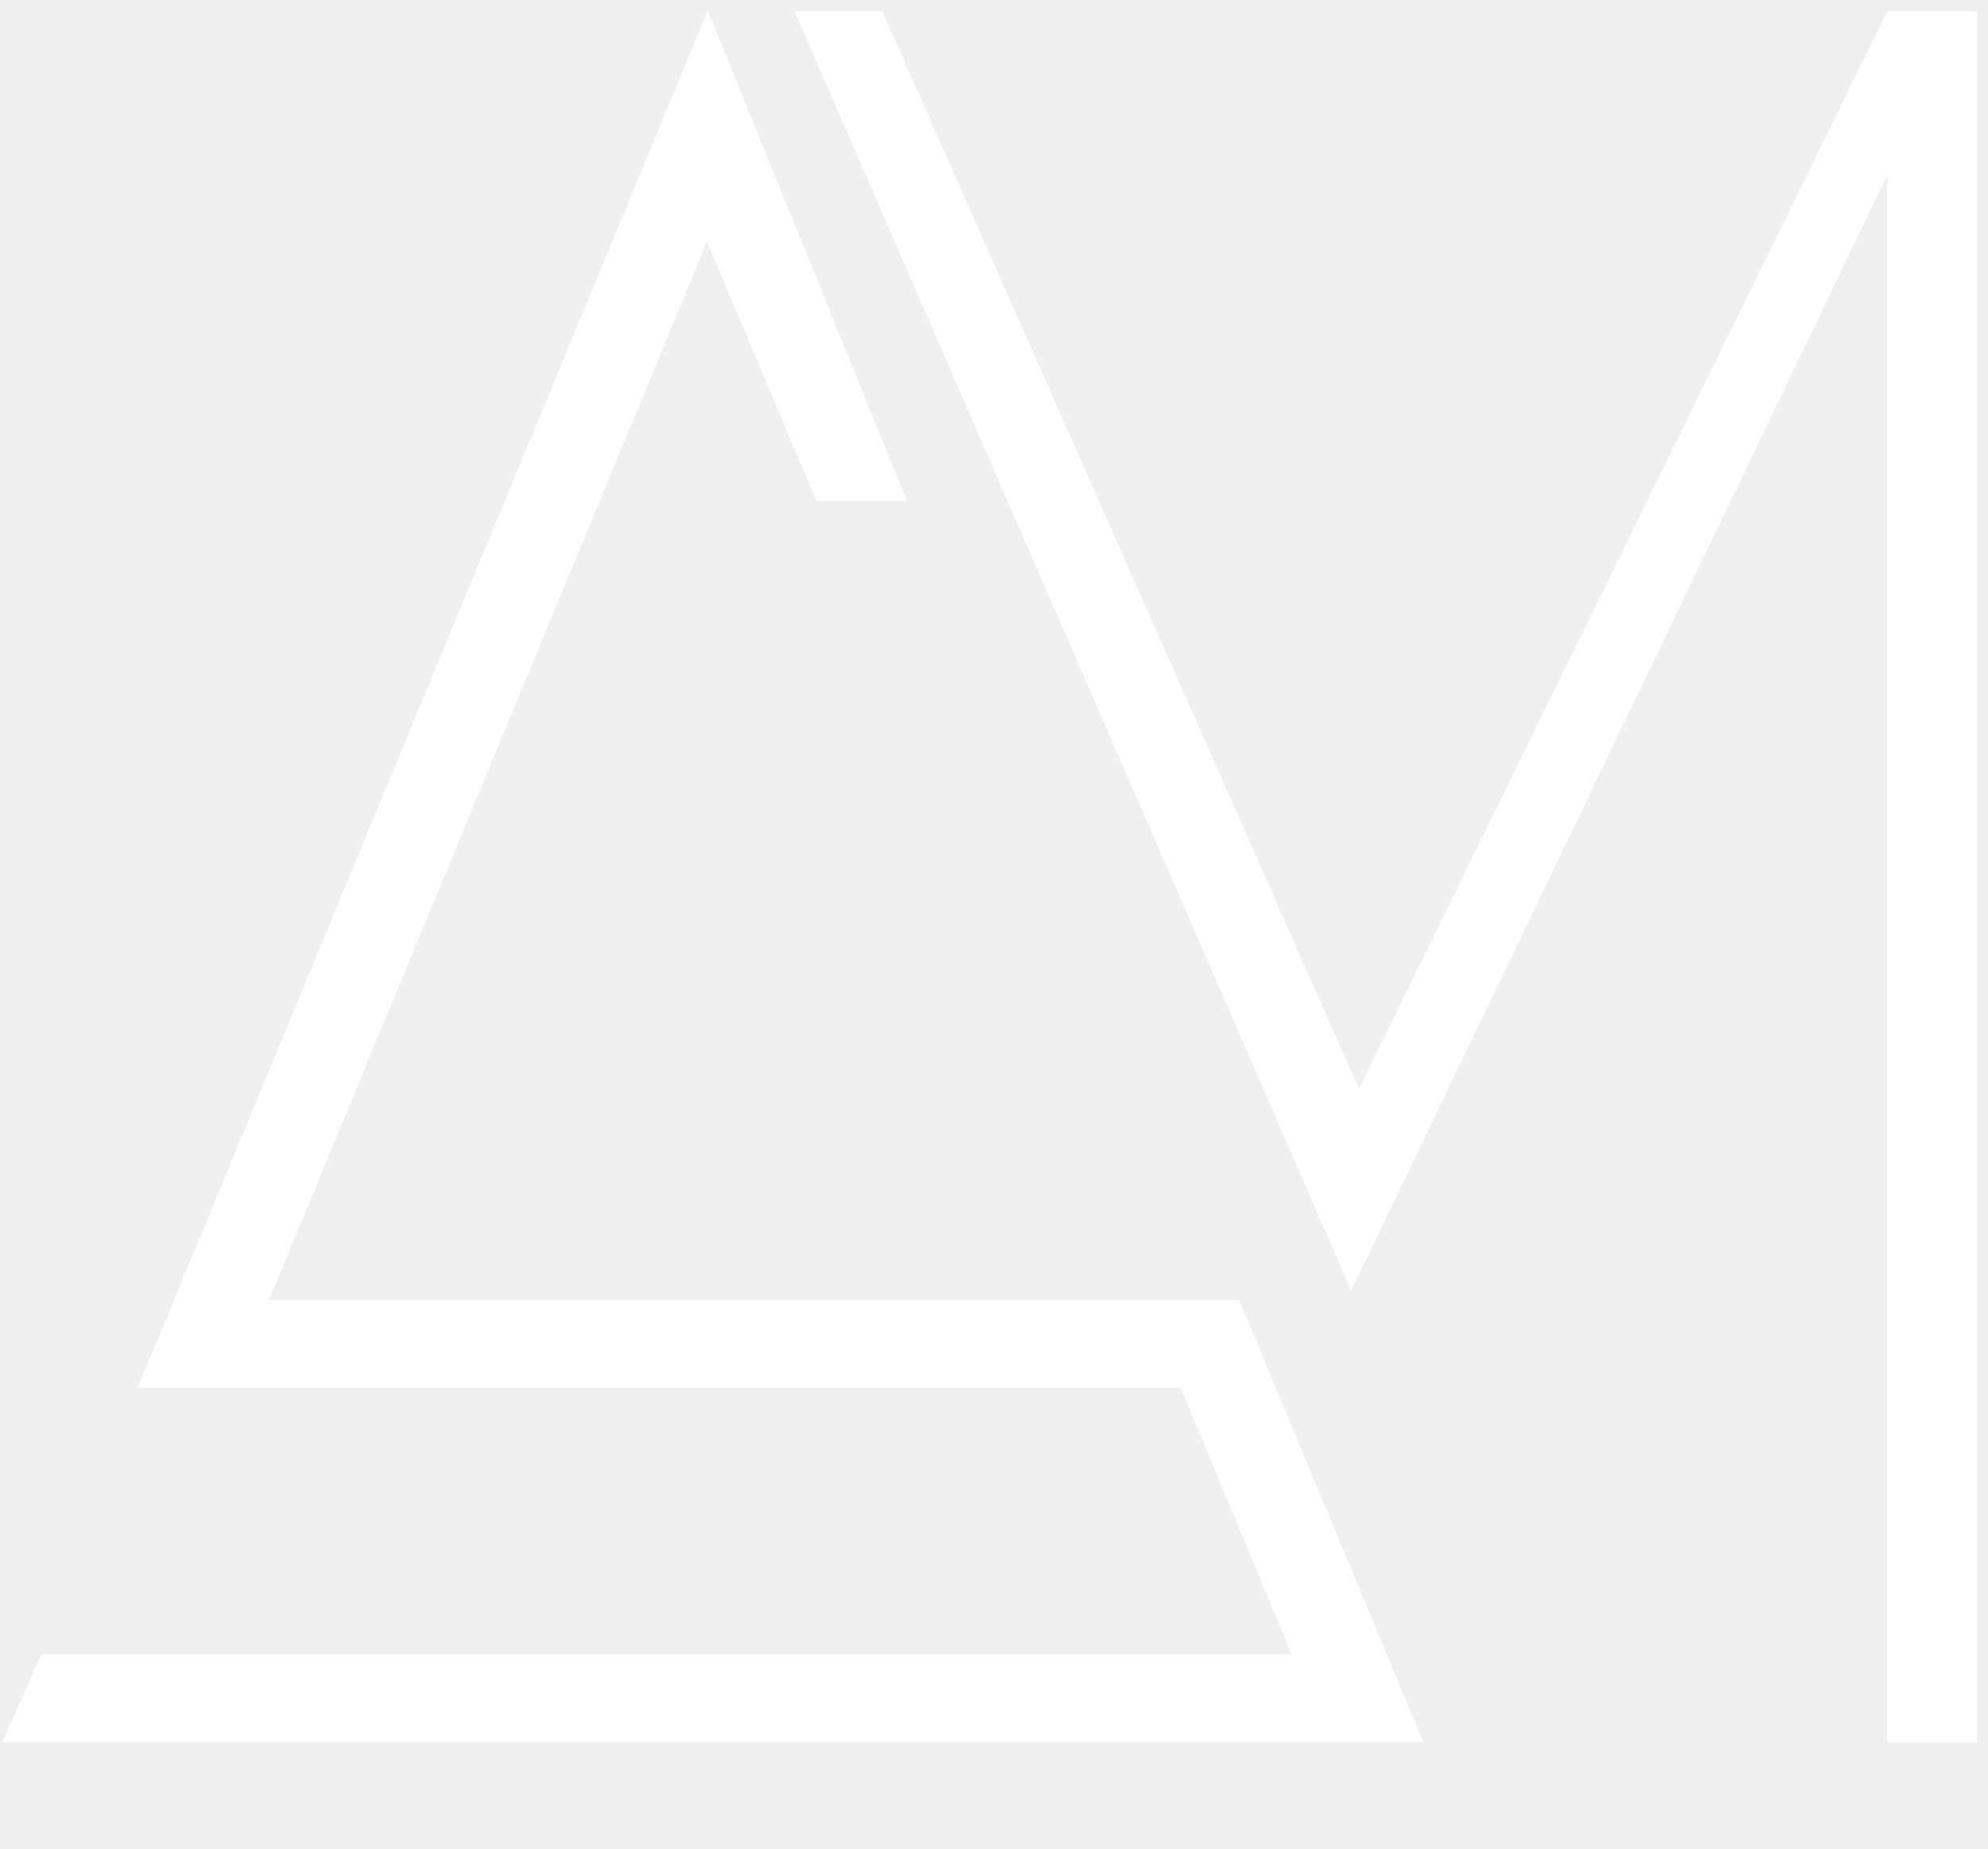
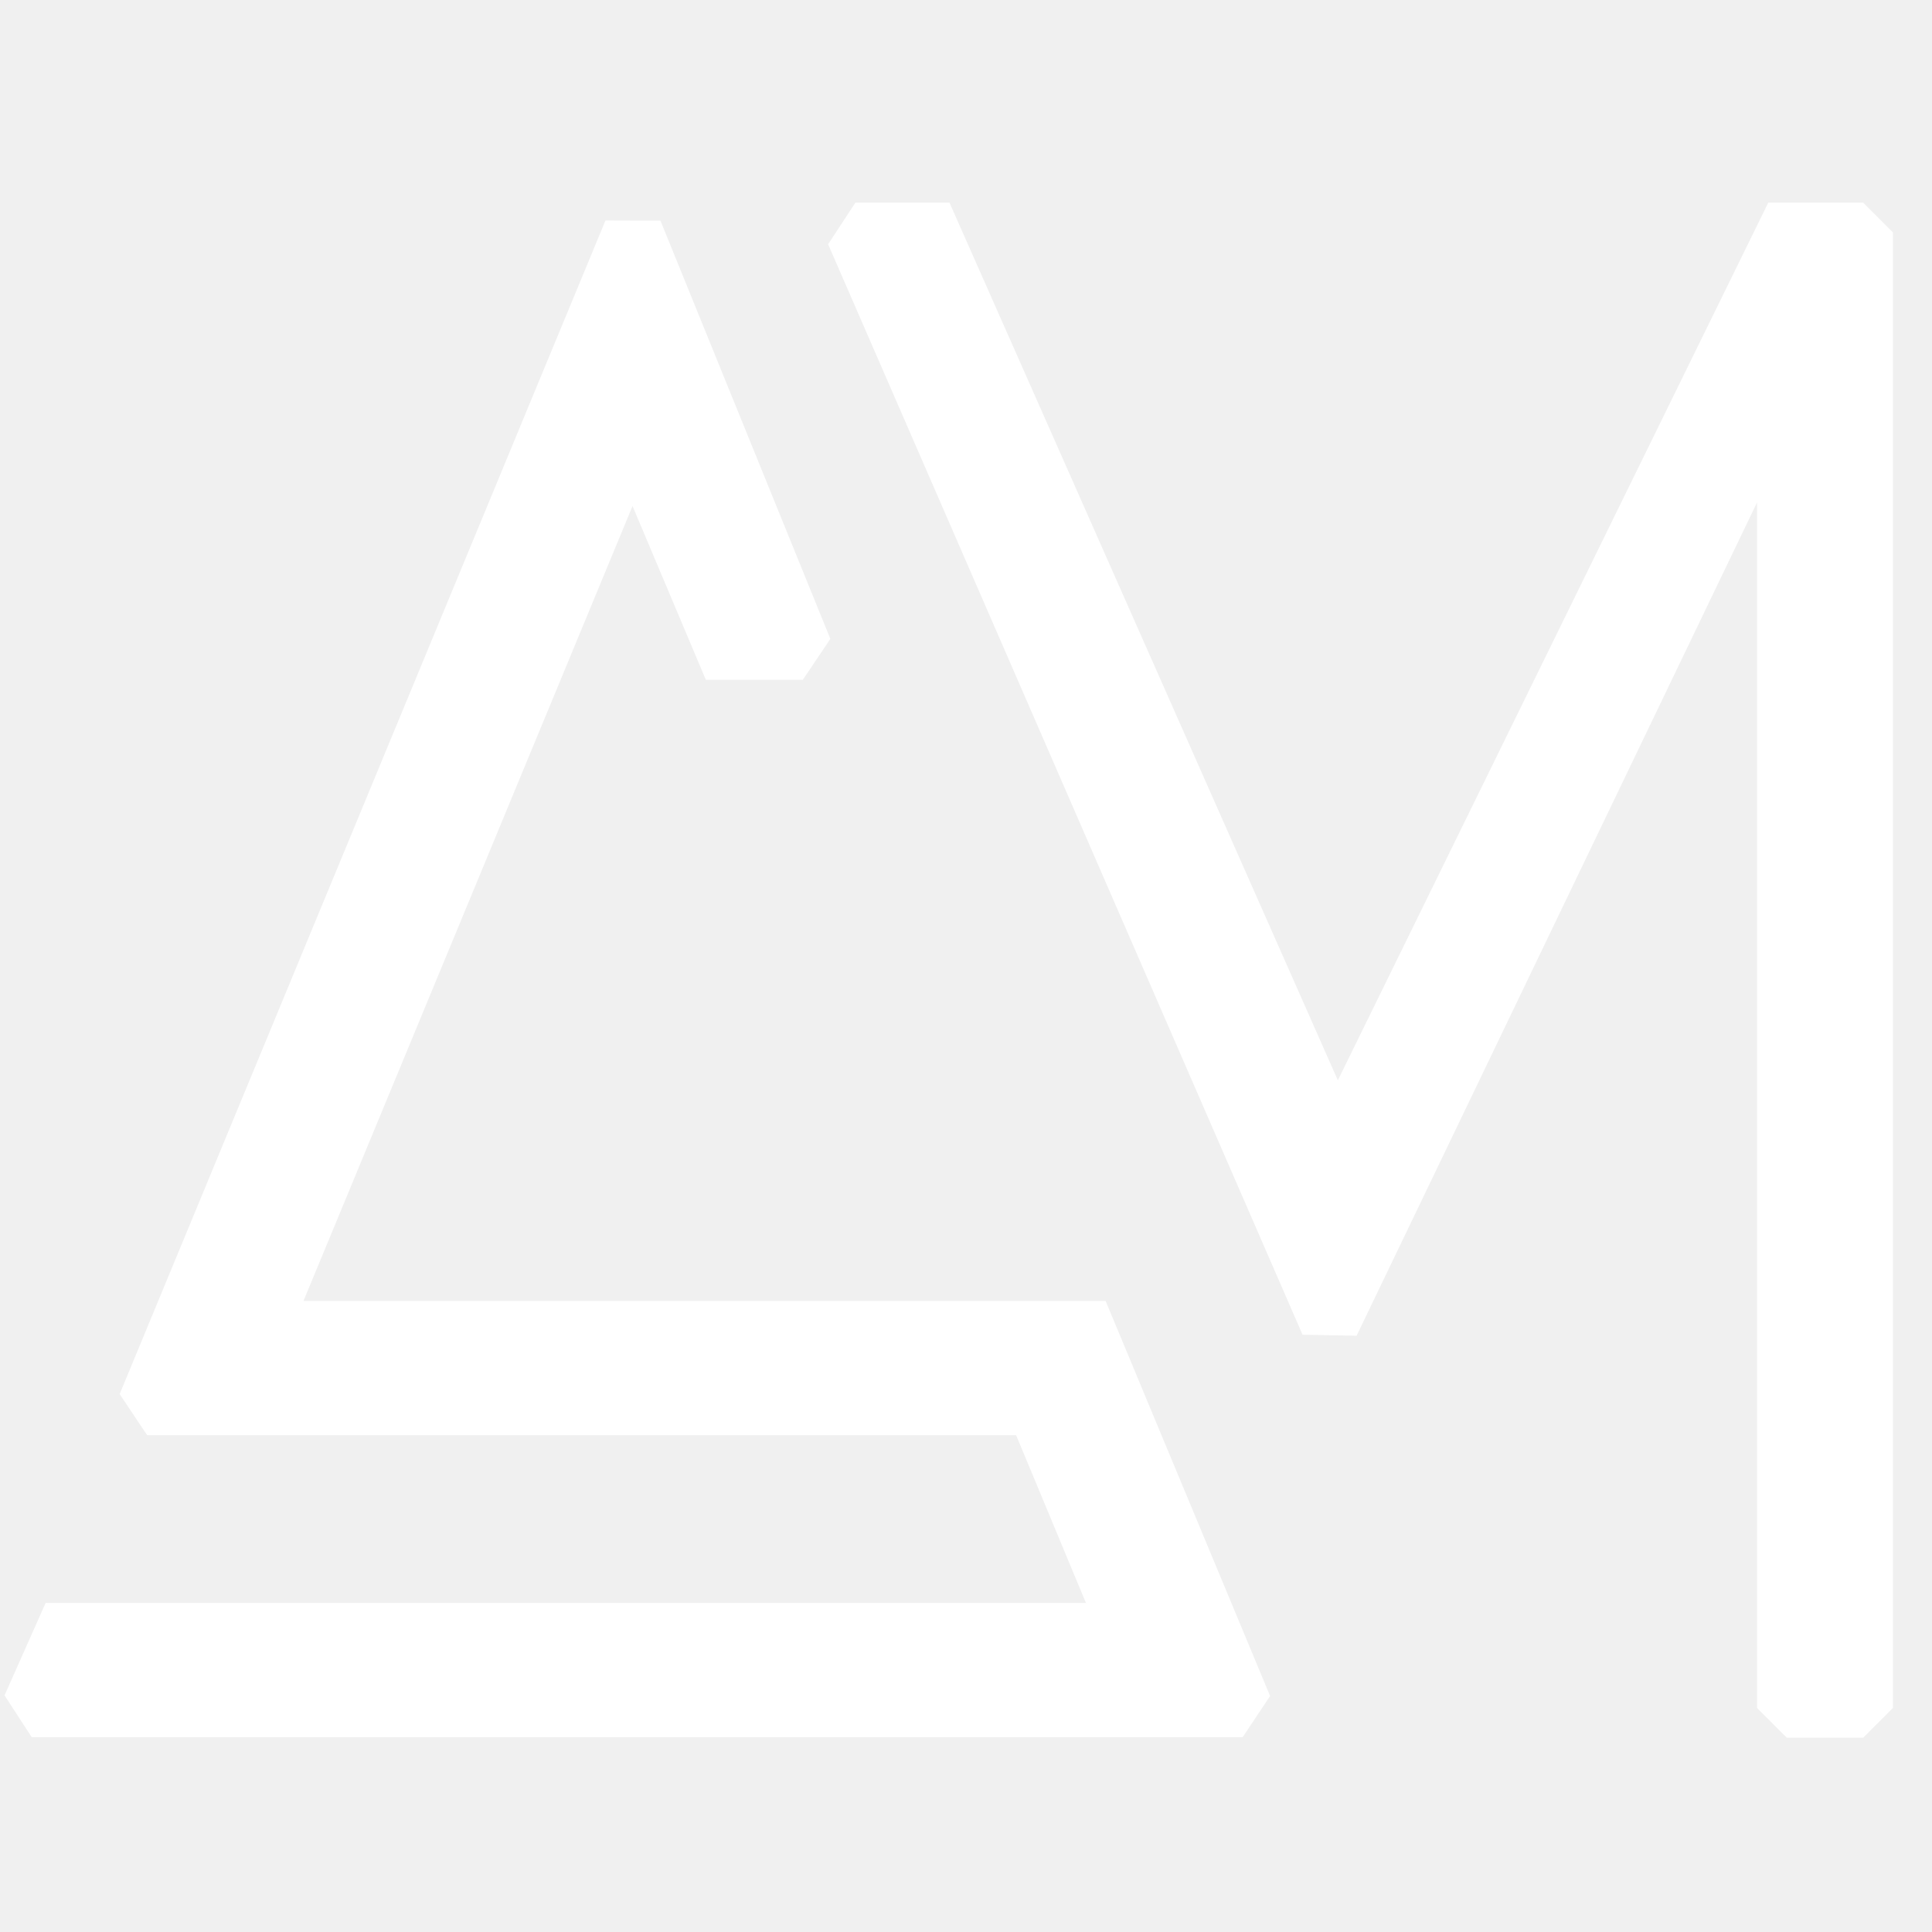
- <svg xmlns="http://www.w3.org/2000/svg" width="57px" height="53px" viewBox="0 0 57 53" version="1.1">
-   <defs />
-   <g id="Page-1" stroke="none" stroke-width="1" fill="none" fill-rule="evenodd">
-     <g id="Group" fill="#FFFFFF" fill-rule="nonzero">
-       <polygon id="Combined-Shape" points="56.685 0.319 56.685 49.963 54.114 49.963 54.114 5.013 38.74 37.006 22.778 0.319 25.294 0.319 38.964 31.211 54.114 0.319" />
-       <polygon id="Line" points="3.95 39.785 20.294 0.301 26.01 14.371 23.411 14.371 20.272 6.932 7.714 37.269 35.53 37.269 40.808 49.945 0.066 49.945 1.185 47.429 37.035 47.429 33.853 39.785" />
+ <svg xmlns="http://www.w3.org/2000/svg" width="65px" height="65px" viewBox="0 0 65 65" version="1.1" xml:space="preserve" style="fill-rule:evenodd;clip-rule:evenodd;stroke-miterlimit:1.414;">
+   <g id="Group" transform="matrix(1,0,0,1,4,7.5)" fill="#FFFFFF" fill-rule="nonzero">
+     <g id="Combined-Shape" transform="matrix(1,0,0,1,2,0)">
+       <path d="M56.685,0.319L56.685,49.963L54.114,49.963L54.114,5.013L38.74,37.006L22.778,0.319L25.294,0.319L38.964,31.211L54.114,0.319L56.685,0.319Z" style="fill-rule:nonzero;stroke:white;stroke-width:2px;" />
+     </g>
+     <g id="Line" transform="matrix(1,0,0,1,-3,0)">
+       <path d="M3.95,39.785L20.294,0.301L26.01,14.371L23.411,14.371L20.272,6.932L7.714,37.269L35.53,37.269L40.808,49.945L0.066,49.945L1.185,47.429L37.035,47.429L33.853,39.785L3.95,39.785Z" style="fill-rule:nonzero;stroke:white;stroke-width:2px;" />
    </g>
  </g>
</svg>
